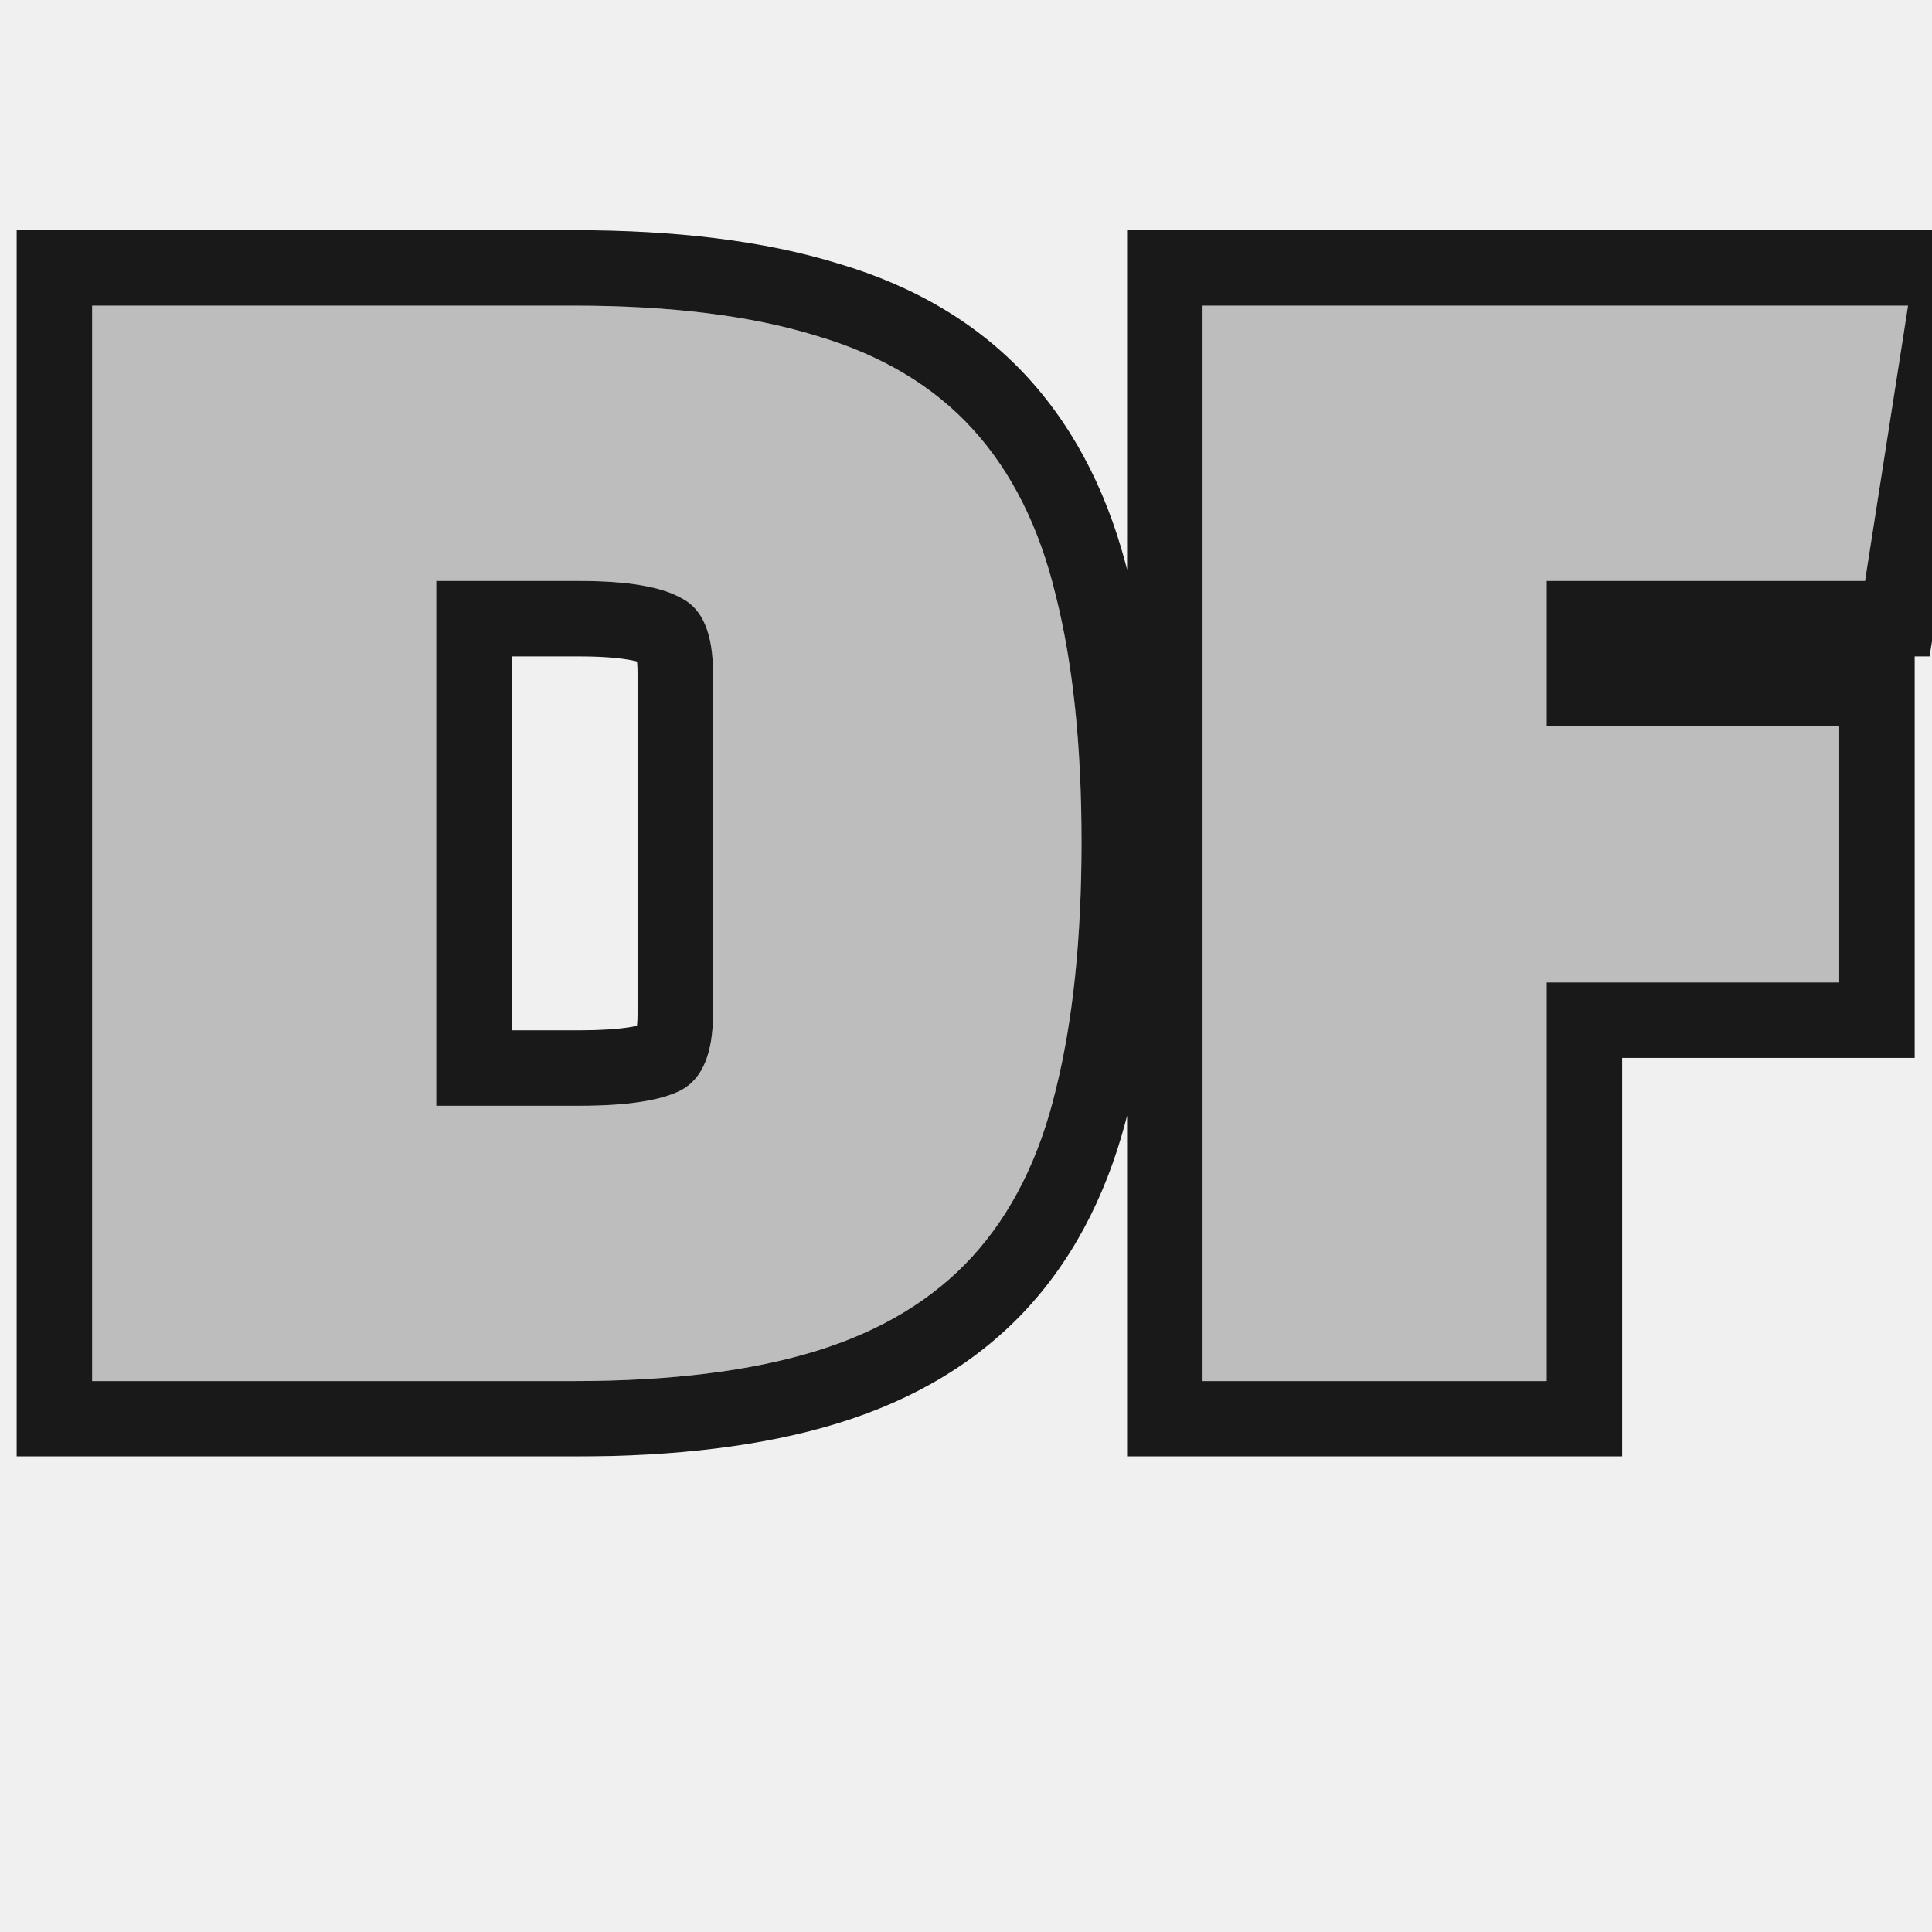
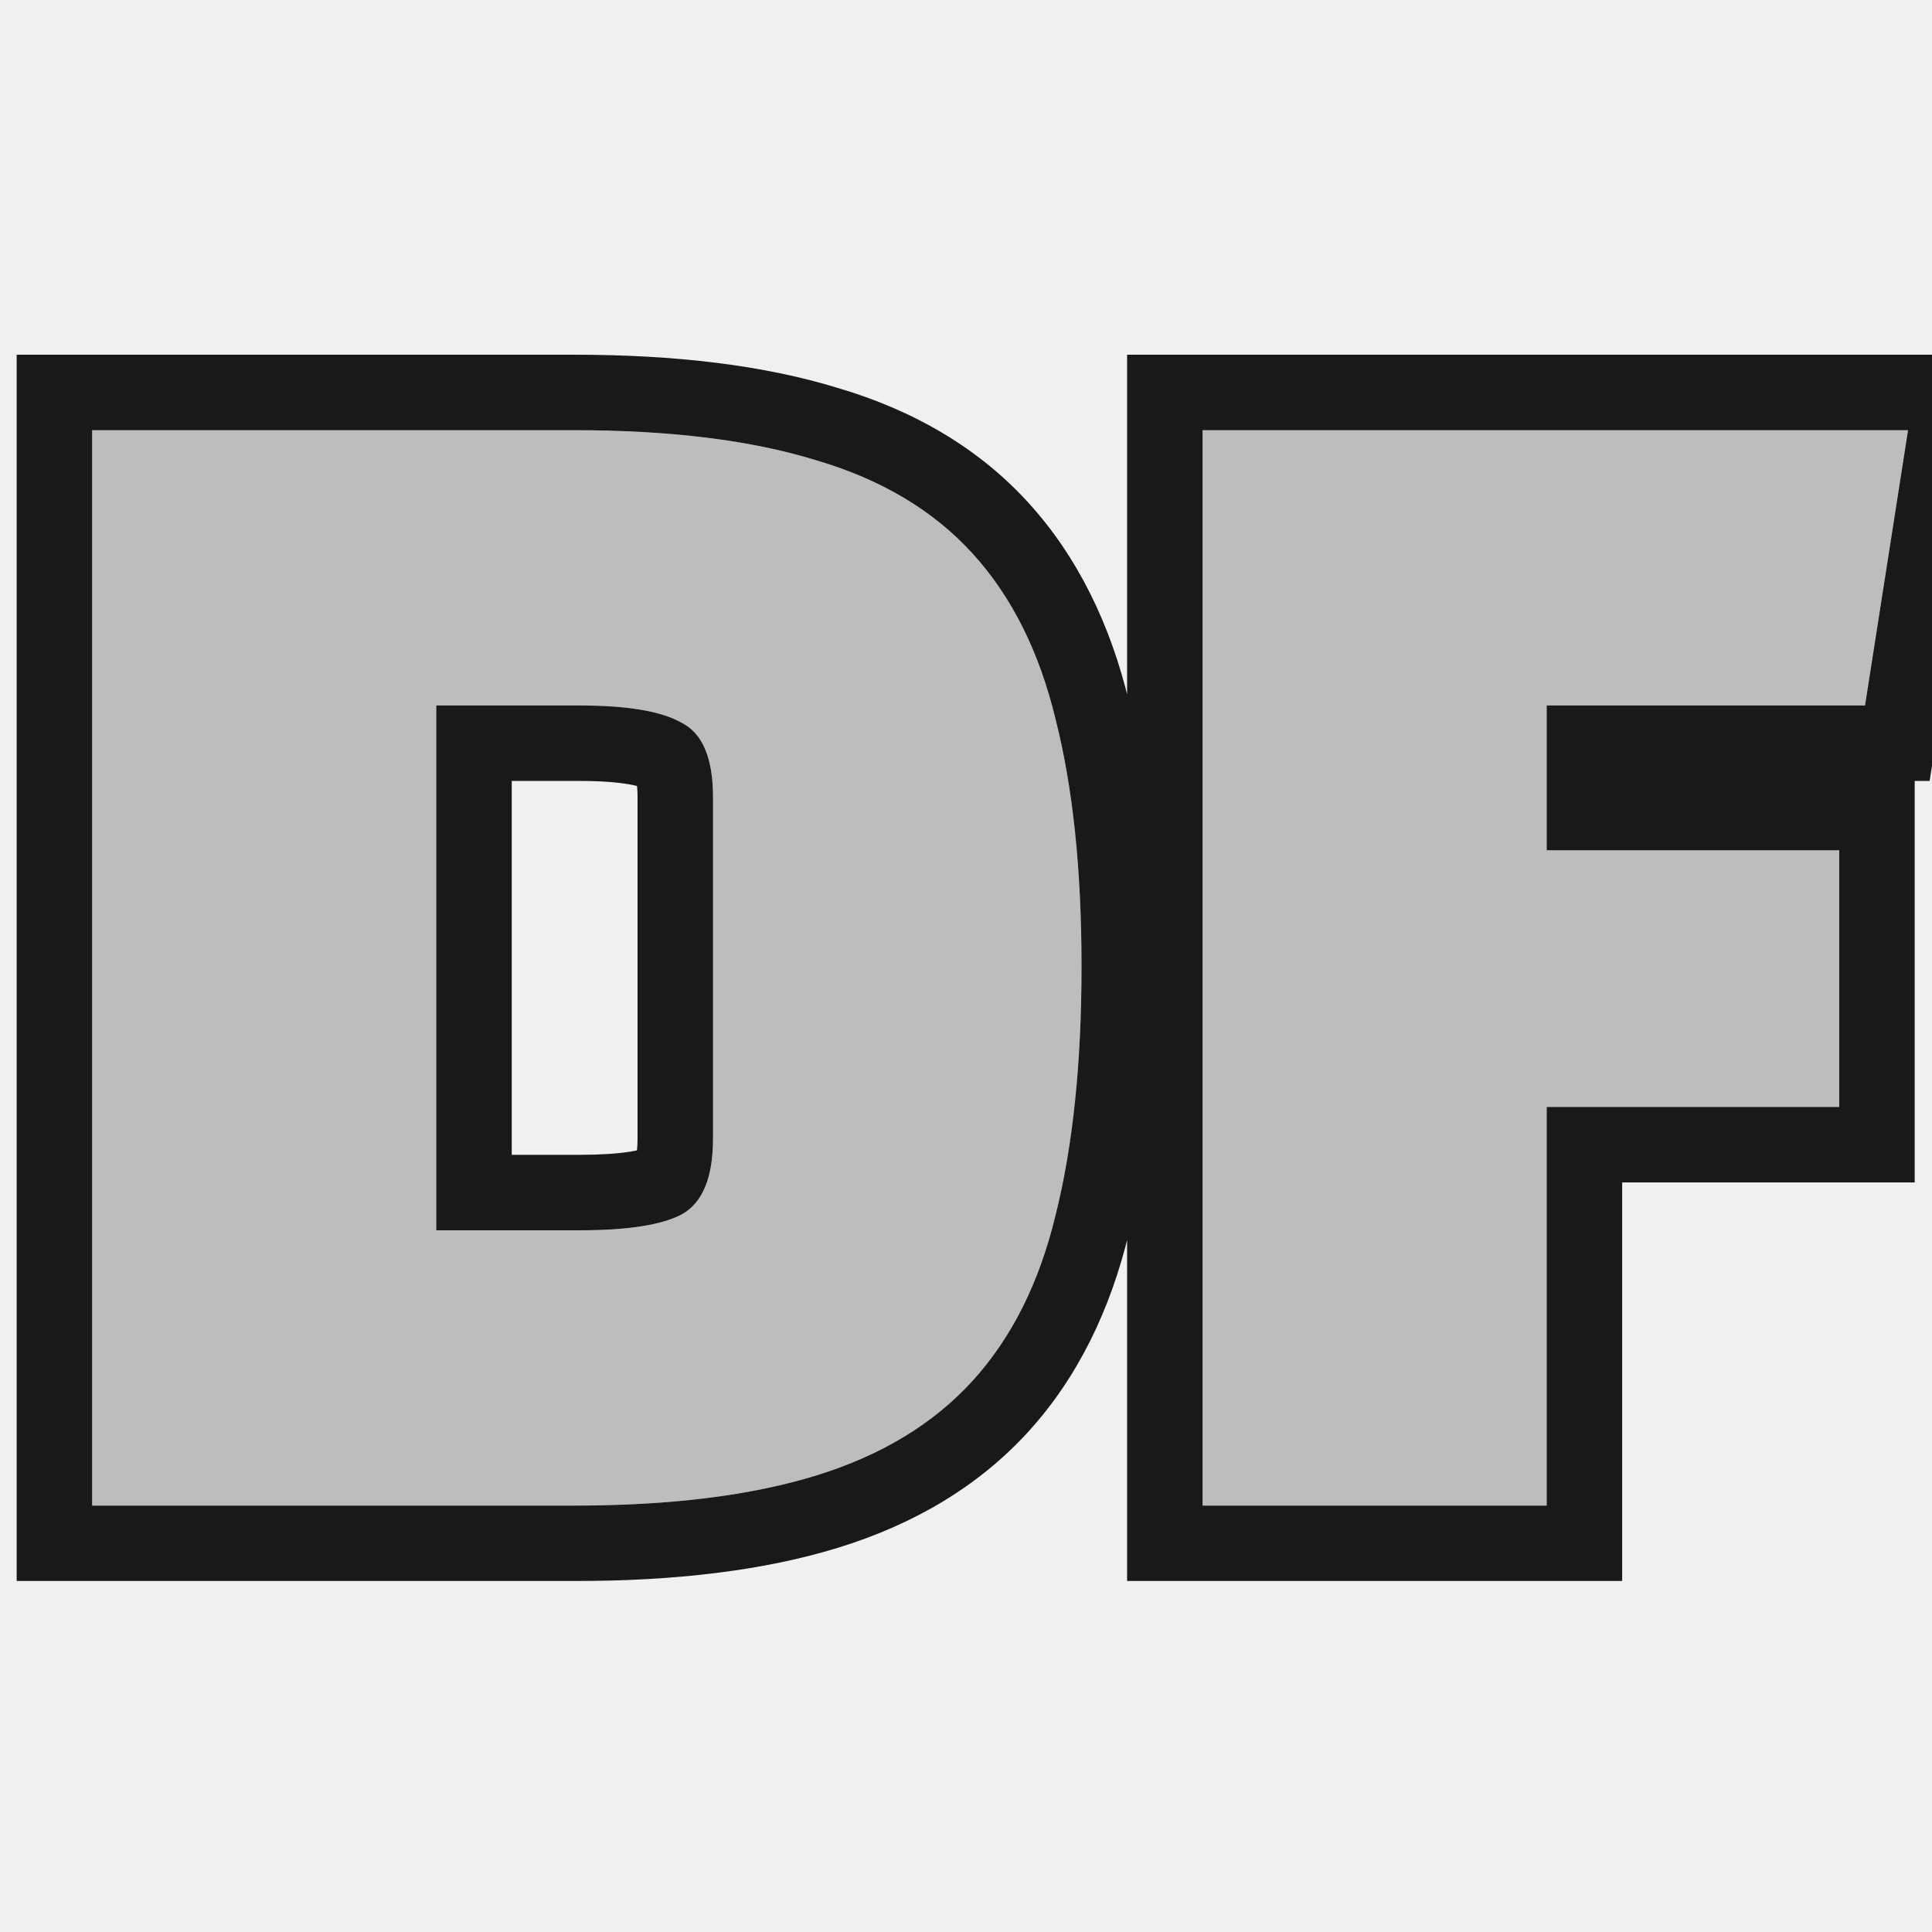
- <svg xmlns="http://www.w3.org/2000/svg" width="256" height="256" viewBox="0 0 256 256" fill="none">
+ <svg xmlns="http://www.w3.org/2000/svg" width="256" height="256" viewBox="0 40 256 143" fill="none">
  <g clip-path="url(#clip0_517_2)">
    <mask id="path-1-outside-1_517_2" maskUnits="userSpaceOnUse" x="2" y="30" width="263" height="163" fill="black">
      <rect fill="white" x="2" y="30" width="263" height="163" />
      <path d="M76.048 183H12.208V40.5H76.048C88.841 40.5 99.544 41.83 108.158 44.49C116.771 47.023 123.674 51.14 128.868 56.84C134.061 62.54 137.734 69.887 139.888 78.88C142.168 87.873 143.308 98.767 143.308 111.56C143.308 124.353 142.168 135.31 139.888 144.43C137.734 153.423 134.061 160.77 128.868 166.47C123.674 172.17 116.771 176.35 108.158 179.01C99.544 181.67 88.841 183 76.048 183ZM76.808 76.98H57.808V146.52H76.808C83.141 146.52 87.638 145.823 90.298 144.43C93.084 142.91 94.478 139.553 94.478 134.36V89.14C94.478 83.947 93.084 80.653 90.298 79.26C87.638 77.74 83.141 76.98 76.808 76.98Z" />
      <path d="M243.706 96.17V130.18H204.946V183H159.346V40.5H252.826L247.126 76.98H204.946V96.17H243.706Z" />
    </mask>
    <path d="M76.048 183H12.208V40.5H76.048C88.841 40.5 99.544 41.83 108.158 44.49C116.771 47.023 123.674 51.14 128.868 56.84C134.061 62.54 137.734 69.887 139.888 78.88C142.168 87.873 143.308 98.767 143.308 111.56C143.308 124.353 142.168 135.31 139.888 144.43C137.734 153.423 134.061 160.77 128.868 166.47C123.674 172.17 116.771 176.35 108.158 179.01C99.544 181.67 88.841 183 76.048 183ZM76.808 76.98H57.808V146.52H76.808C83.141 146.52 87.638 145.823 90.298 144.43C93.084 142.91 94.478 139.553 94.478 134.36V89.14C94.478 83.947 93.084 80.653 90.298 79.26C87.638 77.74 83.141 76.98 76.808 76.98Z" fill="#BDBDBD" />
    <path d="M243.706 96.17V130.18H204.946V183H159.346V40.5H252.826L247.126 76.98H204.946V96.17H243.706Z" fill="#BDBDBD" />
    <path d="M12.208 183H2.208V193H12.208V183ZM12.208 40.5V30.5H2.208V40.5H12.208ZM108.158 44.49L105.207 54.045L105.271 54.065L105.336 54.084L108.158 44.49ZM139.888 78.88L130.163 81.209L130.178 81.273L130.194 81.338L139.888 78.88ZM139.888 144.43L130.186 142.005L130.174 142.053L130.163 142.101L139.888 144.43ZM128.868 166.47L121.476 159.735L121.476 159.735L128.868 166.47ZM108.158 179.01L105.207 169.455L105.207 169.455L108.158 179.01ZM57.808 76.98V66.98H47.808V76.98H57.808ZM57.808 146.52H47.808V156.52H57.808V146.52ZM90.298 144.43L94.938 153.288L95.012 153.249L95.086 153.209L90.298 144.43ZM90.298 79.26L85.336 87.942L85.577 88.08L85.826 88.204L90.298 79.26ZM76.048 183V173H12.208V183V193H76.048V183ZM12.208 183H22.208V40.5H12.208H2.208V183H12.208ZM12.208 40.5V50.5H76.048V40.5V30.5H12.208V40.5ZM76.048 40.5V50.5C88.224 50.5 97.857 51.775 105.207 54.045L108.158 44.49L111.108 34.935C101.232 31.885 89.458 30.5 76.048 30.5V40.5ZM108.158 44.49L105.336 54.084C112.486 56.187 117.706 59.437 121.476 63.575L128.868 56.84L136.26 50.105C129.643 42.843 121.056 37.86 110.979 34.896L108.158 44.49ZM128.868 56.84L121.476 63.575C125.325 67.8 128.324 73.531 130.163 81.209L139.888 78.88L149.613 76.551C147.144 66.242 142.797 57.28 136.26 50.105L128.868 56.84ZM139.888 78.88L130.194 81.338C132.21 89.289 133.308 99.307 133.308 111.56H143.308H153.308C153.308 98.226 152.125 86.457 149.581 76.422L139.888 78.88ZM143.308 111.56H133.308C133.308 123.808 132.211 133.904 130.186 142.005L139.888 144.43L149.589 146.855C152.124 136.716 153.308 124.899 153.308 111.56H143.308ZM139.888 144.43L130.163 142.101C128.324 149.779 125.325 155.51 121.476 159.735L128.868 166.47L136.26 173.205C142.797 166.03 147.144 157.068 149.613 146.759L139.888 144.43ZM128.868 166.47L121.476 159.735C117.675 163.907 112.406 167.232 105.207 169.455L108.158 179.01L111.108 188.565C121.136 185.468 129.674 180.433 136.26 173.205L128.868 166.47ZM108.158 179.01L105.207 169.455C97.857 171.725 88.224 173 76.048 173V183V193C89.458 193 101.232 191.615 111.108 188.565L108.158 179.01ZM76.808 76.98V66.98H57.808V76.98V86.98H76.808V76.98ZM57.808 76.98H47.808V146.52H57.808H67.808V76.98H57.808ZM57.808 146.52V156.52H76.808V146.52V136.52H57.808V146.52ZM76.808 146.52V156.52C83.343 156.52 89.972 155.89 94.938 153.288L90.298 144.43L85.657 135.572C85.666 135.567 85.062 135.858 83.399 136.115C81.81 136.362 79.644 136.52 76.808 136.52V146.52ZM90.298 144.43L95.086 153.209C102.784 149.01 104.478 140.75 104.478 134.36H94.478H84.478C84.478 135.222 84.419 135.858 84.347 136.302C84.311 136.521 84.274 136.68 84.245 136.786C84.216 136.893 84.196 136.94 84.197 136.939C84.2 136.932 84.288 136.725 84.534 136.438C84.791 136.138 85.128 135.859 85.509 135.651L90.298 144.43ZM94.478 134.36H104.478V89.14H94.478H84.478V134.36H94.478ZM94.478 89.14H104.478C104.478 82.85 102.819 74.341 94.77 70.316L90.298 79.26L85.826 88.204C85.38 87.982 84.977 87.669 84.663 87.317C84.363 86.98 84.243 86.719 84.223 86.671C84.208 86.635 84.278 86.791 84.349 87.221C84.419 87.65 84.478 88.277 84.478 89.14H94.478ZM90.298 79.26L95.259 70.578C90.177 67.674 83.391 66.98 76.808 66.98V76.98V86.98C79.613 86.98 81.731 87.151 83.264 87.41C84.864 87.681 85.397 87.977 85.336 87.942L90.298 79.26ZM243.706 96.17H253.706V86.17H243.706V96.17ZM243.706 130.18V140.18H253.706V130.18H243.706ZM204.946 130.18V120.18H194.946V130.18H204.946ZM204.946 183V193H214.946V183H204.946ZM159.346 183H149.346V193H159.346V183ZM159.346 40.5V30.5H149.346V40.5H159.346ZM252.826 40.5L262.706 42.044L264.51 30.5H252.826V40.5ZM247.126 76.98V86.98H255.685L257.006 78.524L247.126 76.98ZM204.946 76.98V66.98H194.946V76.98H204.946ZM204.946 96.17H194.946V106.17H204.946V96.17ZM243.706 96.17H233.706V130.18H243.706H253.706V96.17H243.706ZM243.706 130.18V120.18H204.946V130.18V140.18H243.706V130.18ZM204.946 130.18H194.946V183H204.946H214.946V130.18H204.946ZM204.946 183V173H159.346V183V193H204.946V183ZM159.346 183H169.346V40.5H159.346H149.346V183H159.346ZM159.346 40.5V50.5H252.826V40.5V30.5H159.346V40.5ZM252.826 40.5L242.946 38.956L237.246 75.436L247.126 76.98L257.006 78.524L262.706 42.044L252.826 40.5ZM247.126 76.98V66.98H204.946V76.98V86.98H247.126V76.98ZM204.946 76.98H194.946V96.17H204.946H214.946V76.98H204.946ZM204.946 96.17V106.17H243.706V96.17V86.17H204.946V96.17Z" fill="#191919" mask="url(#path-1-outside-1_517_2)" />
  </g>
  <defs>
    <clipPath id="clip0_517_2">
      <rect width="256" height="256" fill="white" />
    </clipPath>
  </defs>
</svg>
